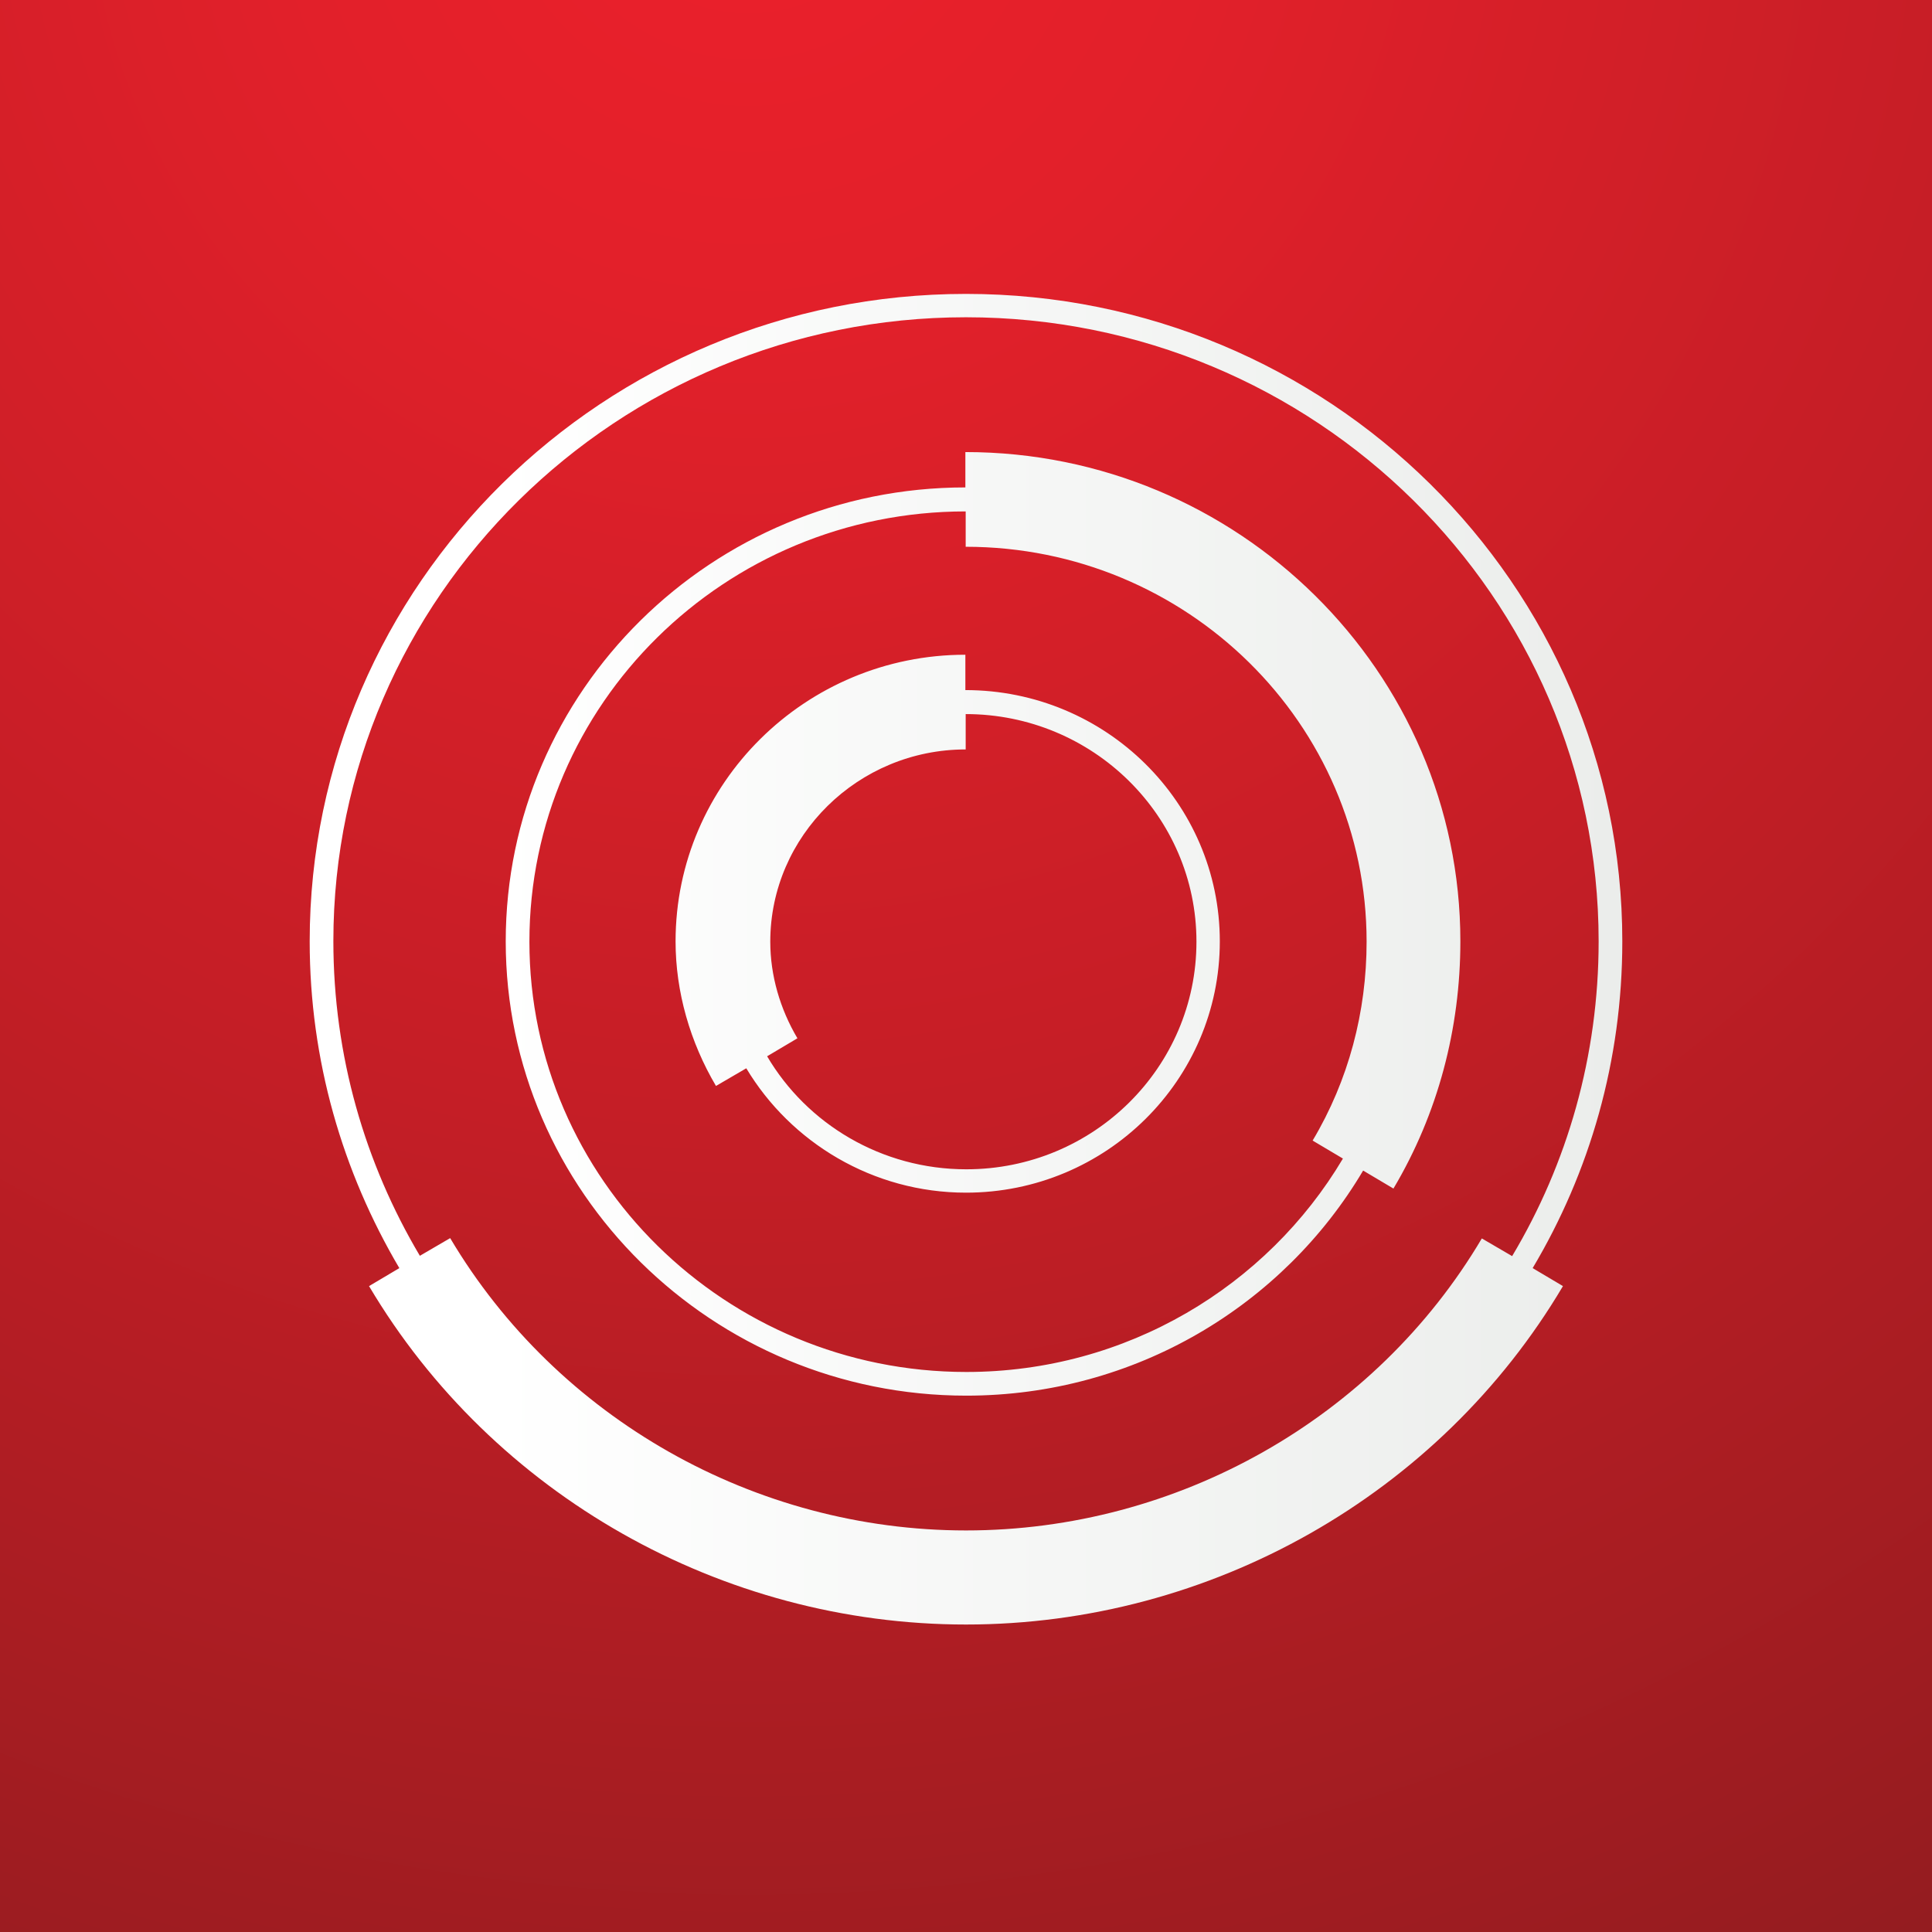
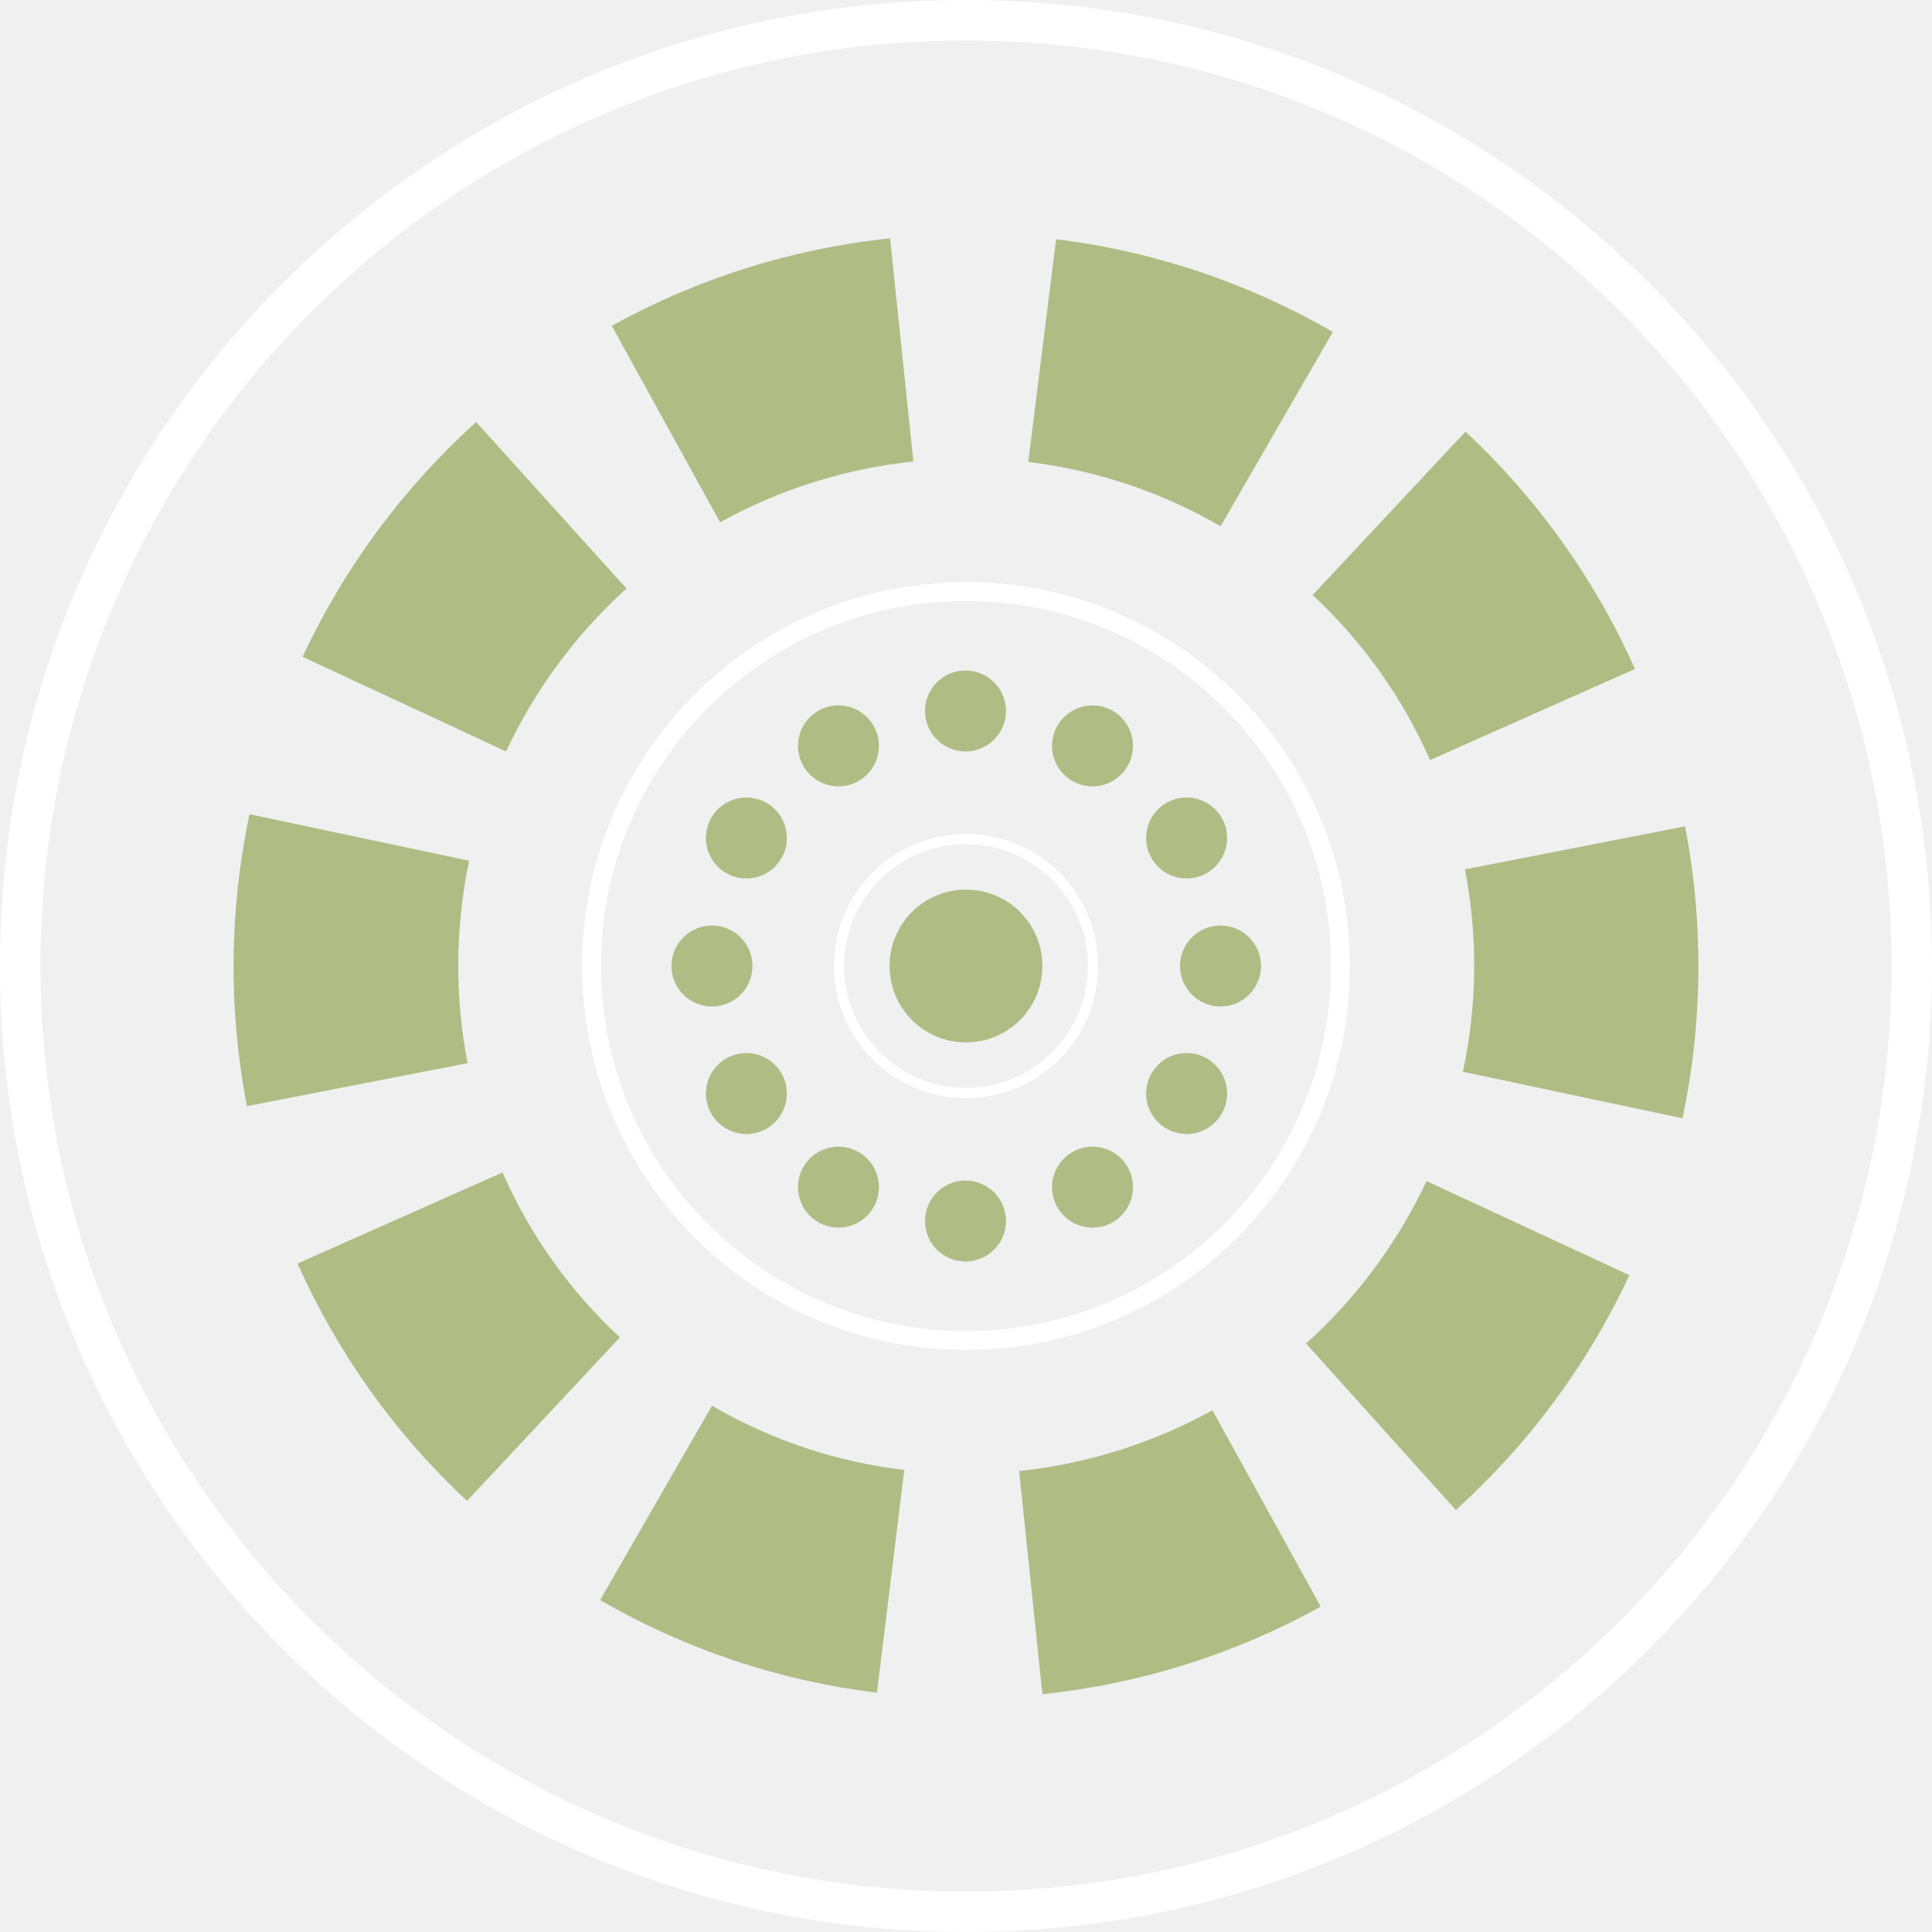
- <svg xmlns="http://www.w3.org/2000/svg" version="1.1" id="mnemonic" x="0px" y="0px" viewBox="0 0 612 612" style="enable-background:new 0 0 612 612;" xml:space="preserve">
-   <style type="text/css">
- 	.st0{fill:url(#tile_1_);}
- 	.st1{fill:url(#SVGID_1_);}
- </style>
-   <radialGradient id="tile_1_" cx="92.985" cy="-111.411" r="393.477" gradientTransform="matrix(2.55 0 0 2.55 0 237.0725)" gradientUnits="userSpaceOnUse">
-     <stop offset="0" style="stop-color:#EC202B" />
-     <stop offset="0.146" style="stop-color:#E2202A" />
-     <stop offset="0.399" style="stop-color:#C51E26" />
-     <stop offset="0.727" style="stop-color:#981C20" />
-     <stop offset="1" style="stop-color:#6D1A1B" />
-   </radialGradient>
-   <rect id="tile" x="-7.8" class="st0" width="627.7" height="612" />
-   <g>
-     <linearGradient id="SVGID_1_" gradientUnits="userSpaceOnUse" x1="98.103" y1="308.203" x2="513.898" y2="308.203" gradientTransform="matrix(1 0 0 -1 0 612.1)">
-       <stop offset="0.14" style="stop-color:#FFFFFF" />
-       <stop offset="1" style="stop-color:#EBEDEB" />
-     </linearGradient>
-     <path class="st1" d="M305.9,226.2c40.3,0,73.1,32.3,73.1,72.1s-32.6,72.1-72.9,72.1c-26.9,0-50.5-14.4-63.1-35.8l9.6-5.7   c-5.5-9.3-8.6-19.9-8.6-30.6c0-33.5,27.8-60.9,61.9-60.9v-11.2H305.9z M306,377.8c44.4,0,80.4-35.7,80.4-79.6   c0-43.9-36.1-79.6-80.6-79.6v-11.2c-50.6,0-91.8,40.7-91.8,90.8c0,16,4.6,31.9,12.8,45.8l9.6-5.6   C250.5,361.9,276.5,377.8,306,377.8z M425.4,367c-24,40.4-68.5,67.6-119.3,67.6c-76.2,0-138.4-61.1-138.4-136.3   s61.9-136.3,138.2-136.3v11.2c70.1,0,127,56.1,127,125.1c0,22.2-5.7,43.9-17.1,63L425.4,367z M306.1,442.1   c53.5,0,100.4-28.6,125.7-71.3l9.6,5.7c14.1-23.7,21.2-50.7,21.2-78.3c0-85.4-70.4-155-156.8-155v11.2   c-80.3,0-145.6,64.5-145.6,143.8C160.2,377.5,225.7,442.1,306.1,442.1z M306,100.5c110.6,0,200.4,88.7,200.4,197.7   c0,36.3-9.9,70.4-27.4,99.7l-9.6-5.6c-33.8,57.1-96.5,92.5-163.4,92.5s-129.5-35.5-163.4-92.6l-9.6,5.6   c-17.4-29.3-27.4-63.4-27.4-99.7C105.6,189.2,195.5,100.5,306,100.5z M485.5,401.7c18.1-30.4,28.4-65.7,28.4-103.5   c0-113.1-93.2-205.1-207.9-205.1s-207.9,92-207.9,205.1c0,37.7,10.4,73,28.4,103.5l-9.6,5.7c39.2,66.1,111.7,107.2,189.1,107.2   s149.9-41,189.1-107.2L485.5,401.7z" />
-   </g>
+ <svg xmlns="http://www.w3.org/2000/svg" id="Outer_Ring" data-name="Outer Ring" viewBox="0 0 381.8 381.8" style="background: #062e12">
+   <defs>
+     <style>
+       .cls-1, .cls-3, .cls-4 {
+         fill: none;
+         stroke: #fff;
+         stroke-miterlimit: 10;
+       }
+ 
+       .cls-1 {
+         stroke-width: 8px;
+       }
+ 
+       .cls-2 {
+         fill: #afbc84;
+       }
+ 
+       .cls-3 {
+         stroke-width: 2px;
+       }
+ 
+       .cls-4 {
+         stroke-width: 3.72px;
+       }
+     </style>
+   </defs>
+   <circle class="cls-1" cx="190.9" cy="190.9" r="186.9" />
+   <circle class="cls-2" cx="215.9" cy="234.6" r="8" />
+   <circle class="cls-2" cx="241.2" cy="190.9" r="8" />
+   <circle class="cls-2" cx="234.5" cy="216.1" r="8" />
+   <circle class="cls-2" cx="165.7" cy="234.6" r="8" />
+   <circle class="cls-2" cx="190.8" cy="241.3" r="8" />
+   <circle class="cls-2" cx="234.5" cy="165.6" r="8" />
+   <circle class="cls-2" cx="147.5" cy="165.6" r="8" />
+   <circle class="cls-2" cx="147.5" cy="216.1" r="8" />
+   <circle class="cls-2" cx="215.9" cy="147.4" r="8" />
+   <circle class="cls-2" cx="165.7" cy="147.4" r="8" />
+   <circle class="cls-2" cx="190.8" cy="140.5" r="8" />
+   <circle class="cls-2" cx="140.7" cy="190.9" r="8" />
+   <circle class="cls-3" cx="190.9" cy="190.9" r="25.1" />
+   <circle class="cls-2" cx="190.9" cy="190.9" r="15.1" />
+   <circle class="cls-4" cx="190.9" cy="190.9" r="74" />
+   <path class="cls-2" d="M332.5,221a145.57,145.57,0,0,0,.5-57.7l-43.5,8.5a99.79,99.79,0,0,1-.4,40Z" />
+   <path class="cls-2" d="M142.3,103.2a101,101,0,0,1,38.2-12l-4.6-44.1a144.45,144.45,0,0,0-55,17.3Z" />
+   <path class="cls-2" d="M118.6,316.2a143.45,143.45,0,0,0,54.7,18.3l5.4-44a98.84,98.84,0,0,1-38-12.7Z" />
+   <path class="cls-2" d="M239.6,278.7a101,101,0,0,1-38.2,12l4.6,44.1a144.45,144.45,0,0,0,55-17.3Z" />
+   <path class="cls-2" d="M100,148.5a101.82,101.82,0,0,1,23.8-32.2L94.1,83.4a145.2,145.2,0,0,0-34.3,46.4Z" />
+   <path class="cls-2" d="M281.9,233.4a100.31,100.31,0,0,1-23.8,32.1l29.6,32.9A145.2,145.2,0,0,0,322,252Z" />
+   <path class="cls-2" d="M122.5,264.3a98.7,98.7,0,0,1-23.2-32.6l-40.5,18a144.47,144.47,0,0,0,33.5,46.9Z" />
+   <path class="cls-2" d="M203.2,91.3a98.84,98.84,0,0,1,38,12.7l22.2-38.4a144.39,144.39,0,0,0-53.7-18.2l-1-.1Z" />
+   <path class="cls-2" d="M92.4,210.1a101.63,101.63,0,0,1,.3-40l-43.4-9.2a145.57,145.57,0,0,0-.5,57.7Z" />
+   <path class="cls-2" d="M259.4,117.6a98.7,98.7,0,0,1,23.2,32.6l40.5-18a144.47,144.47,0,0,0-33.5-46.9Z" />
</svg>
